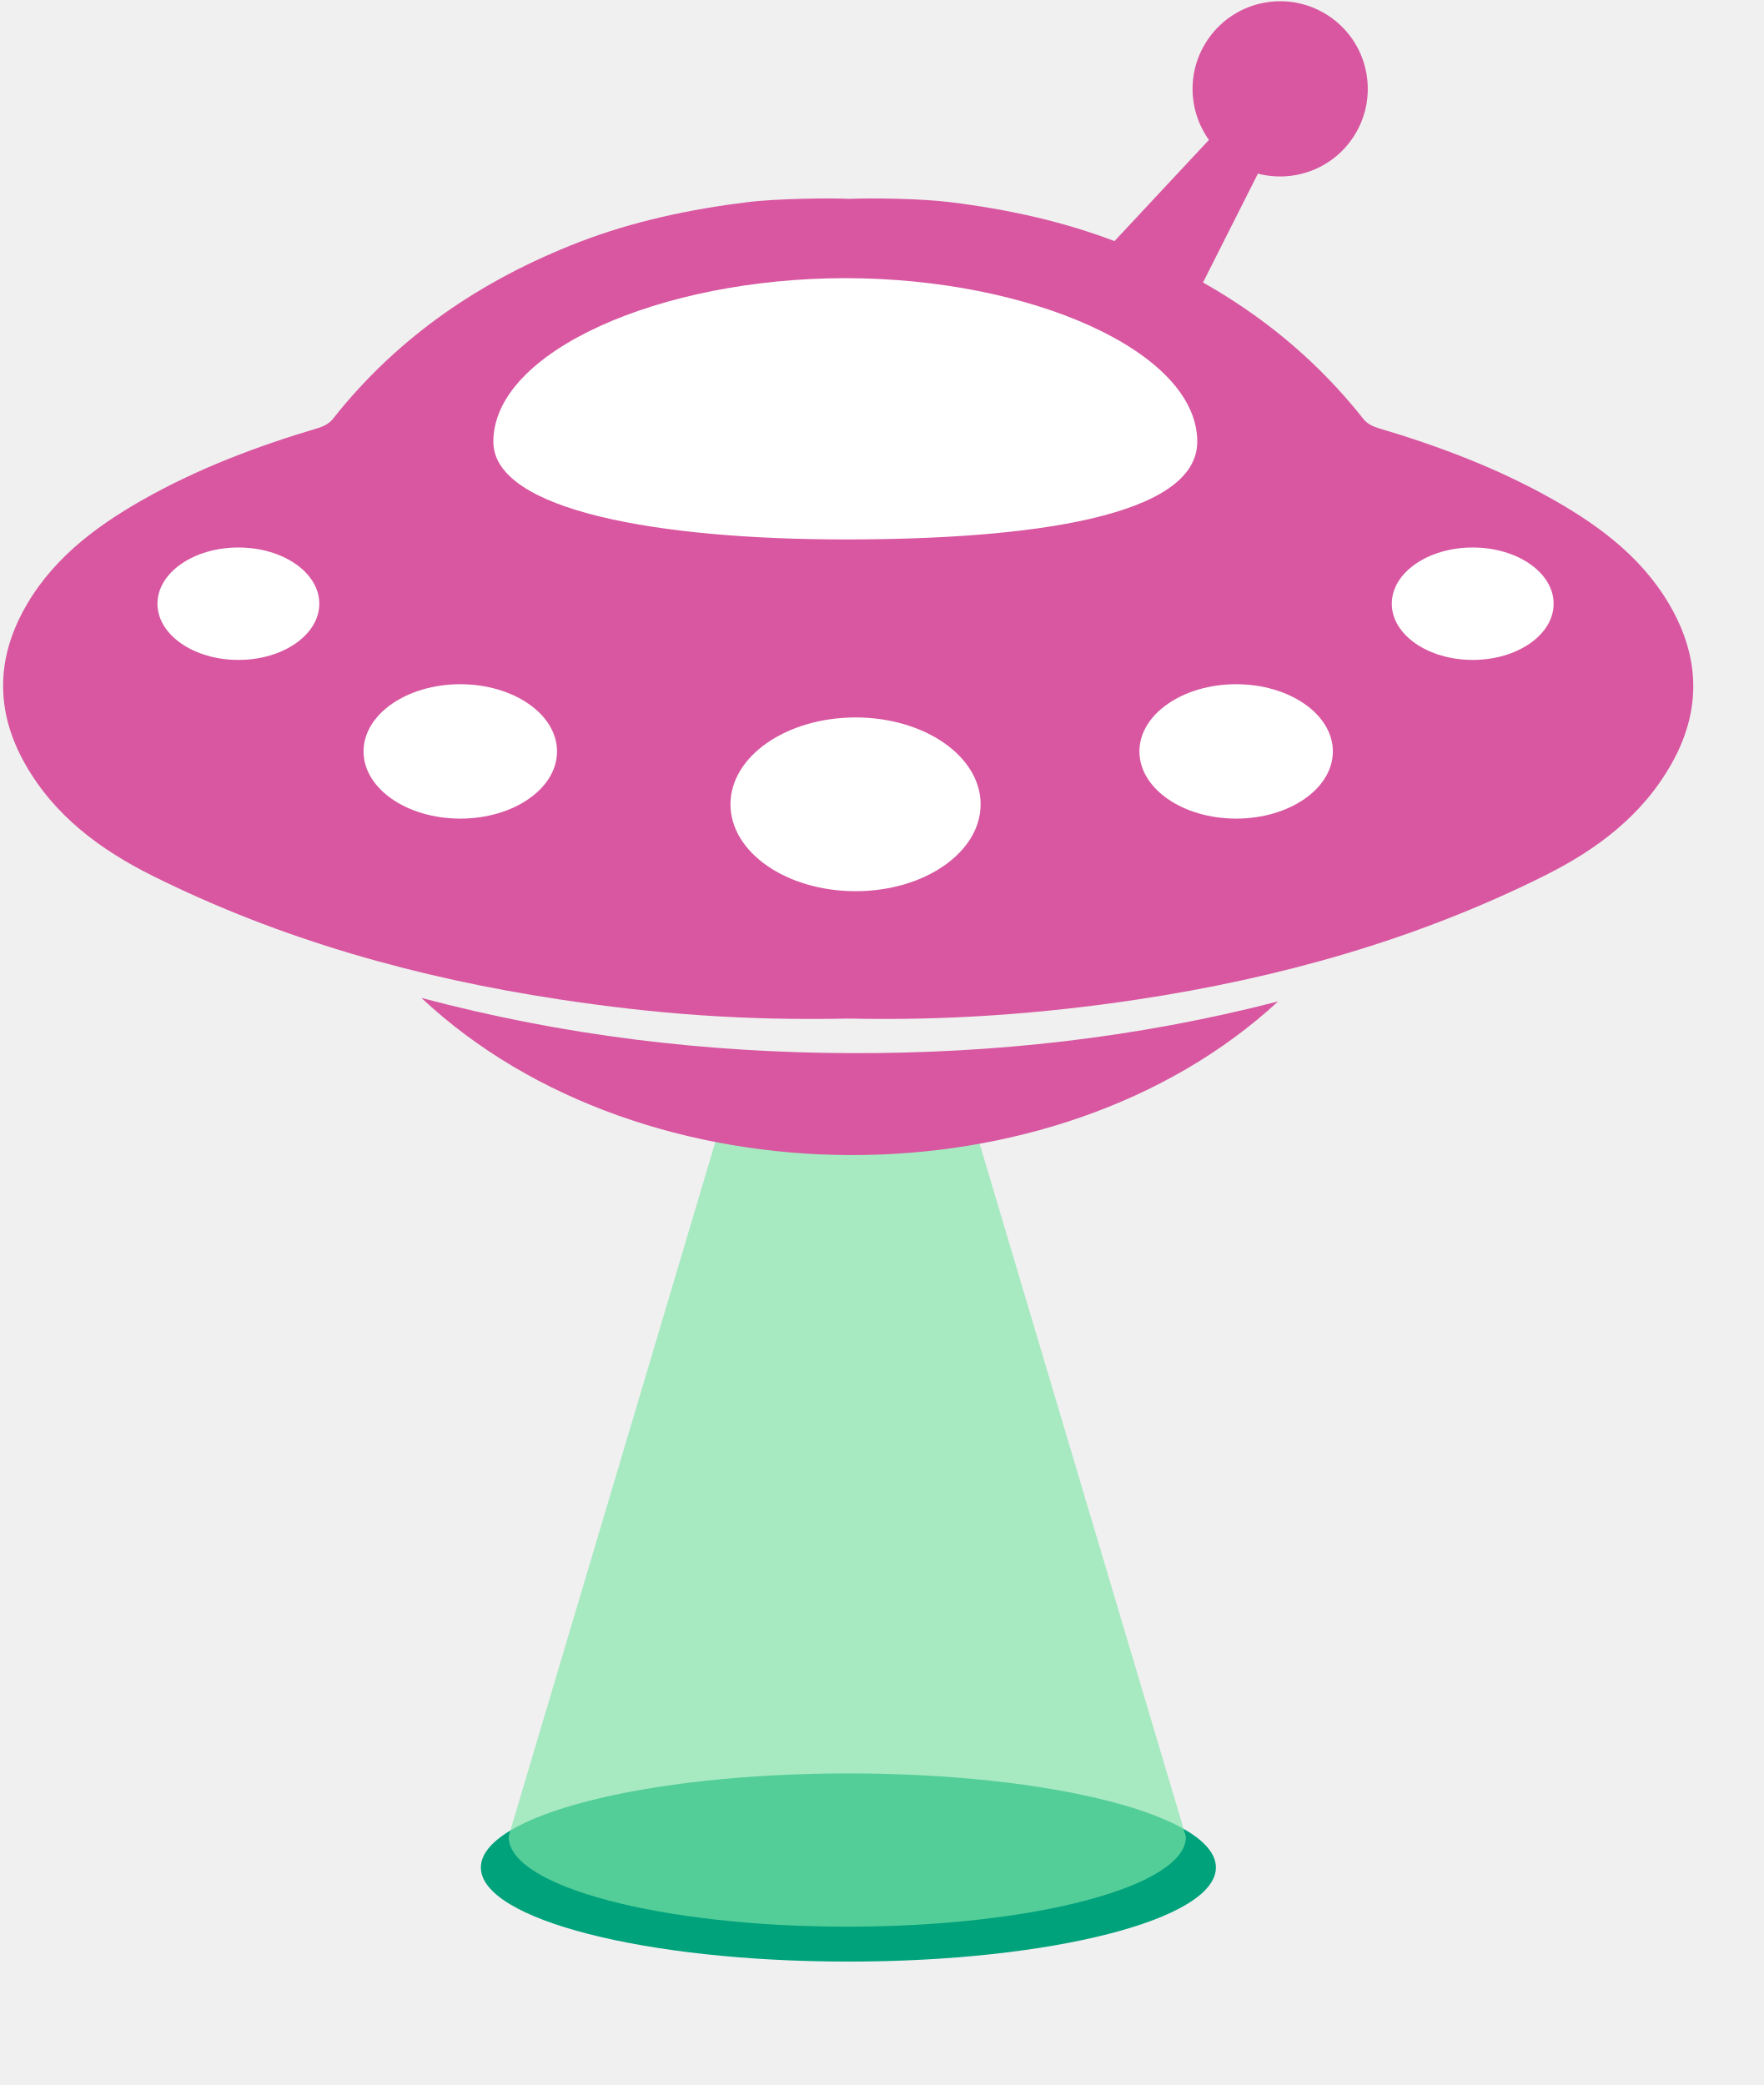
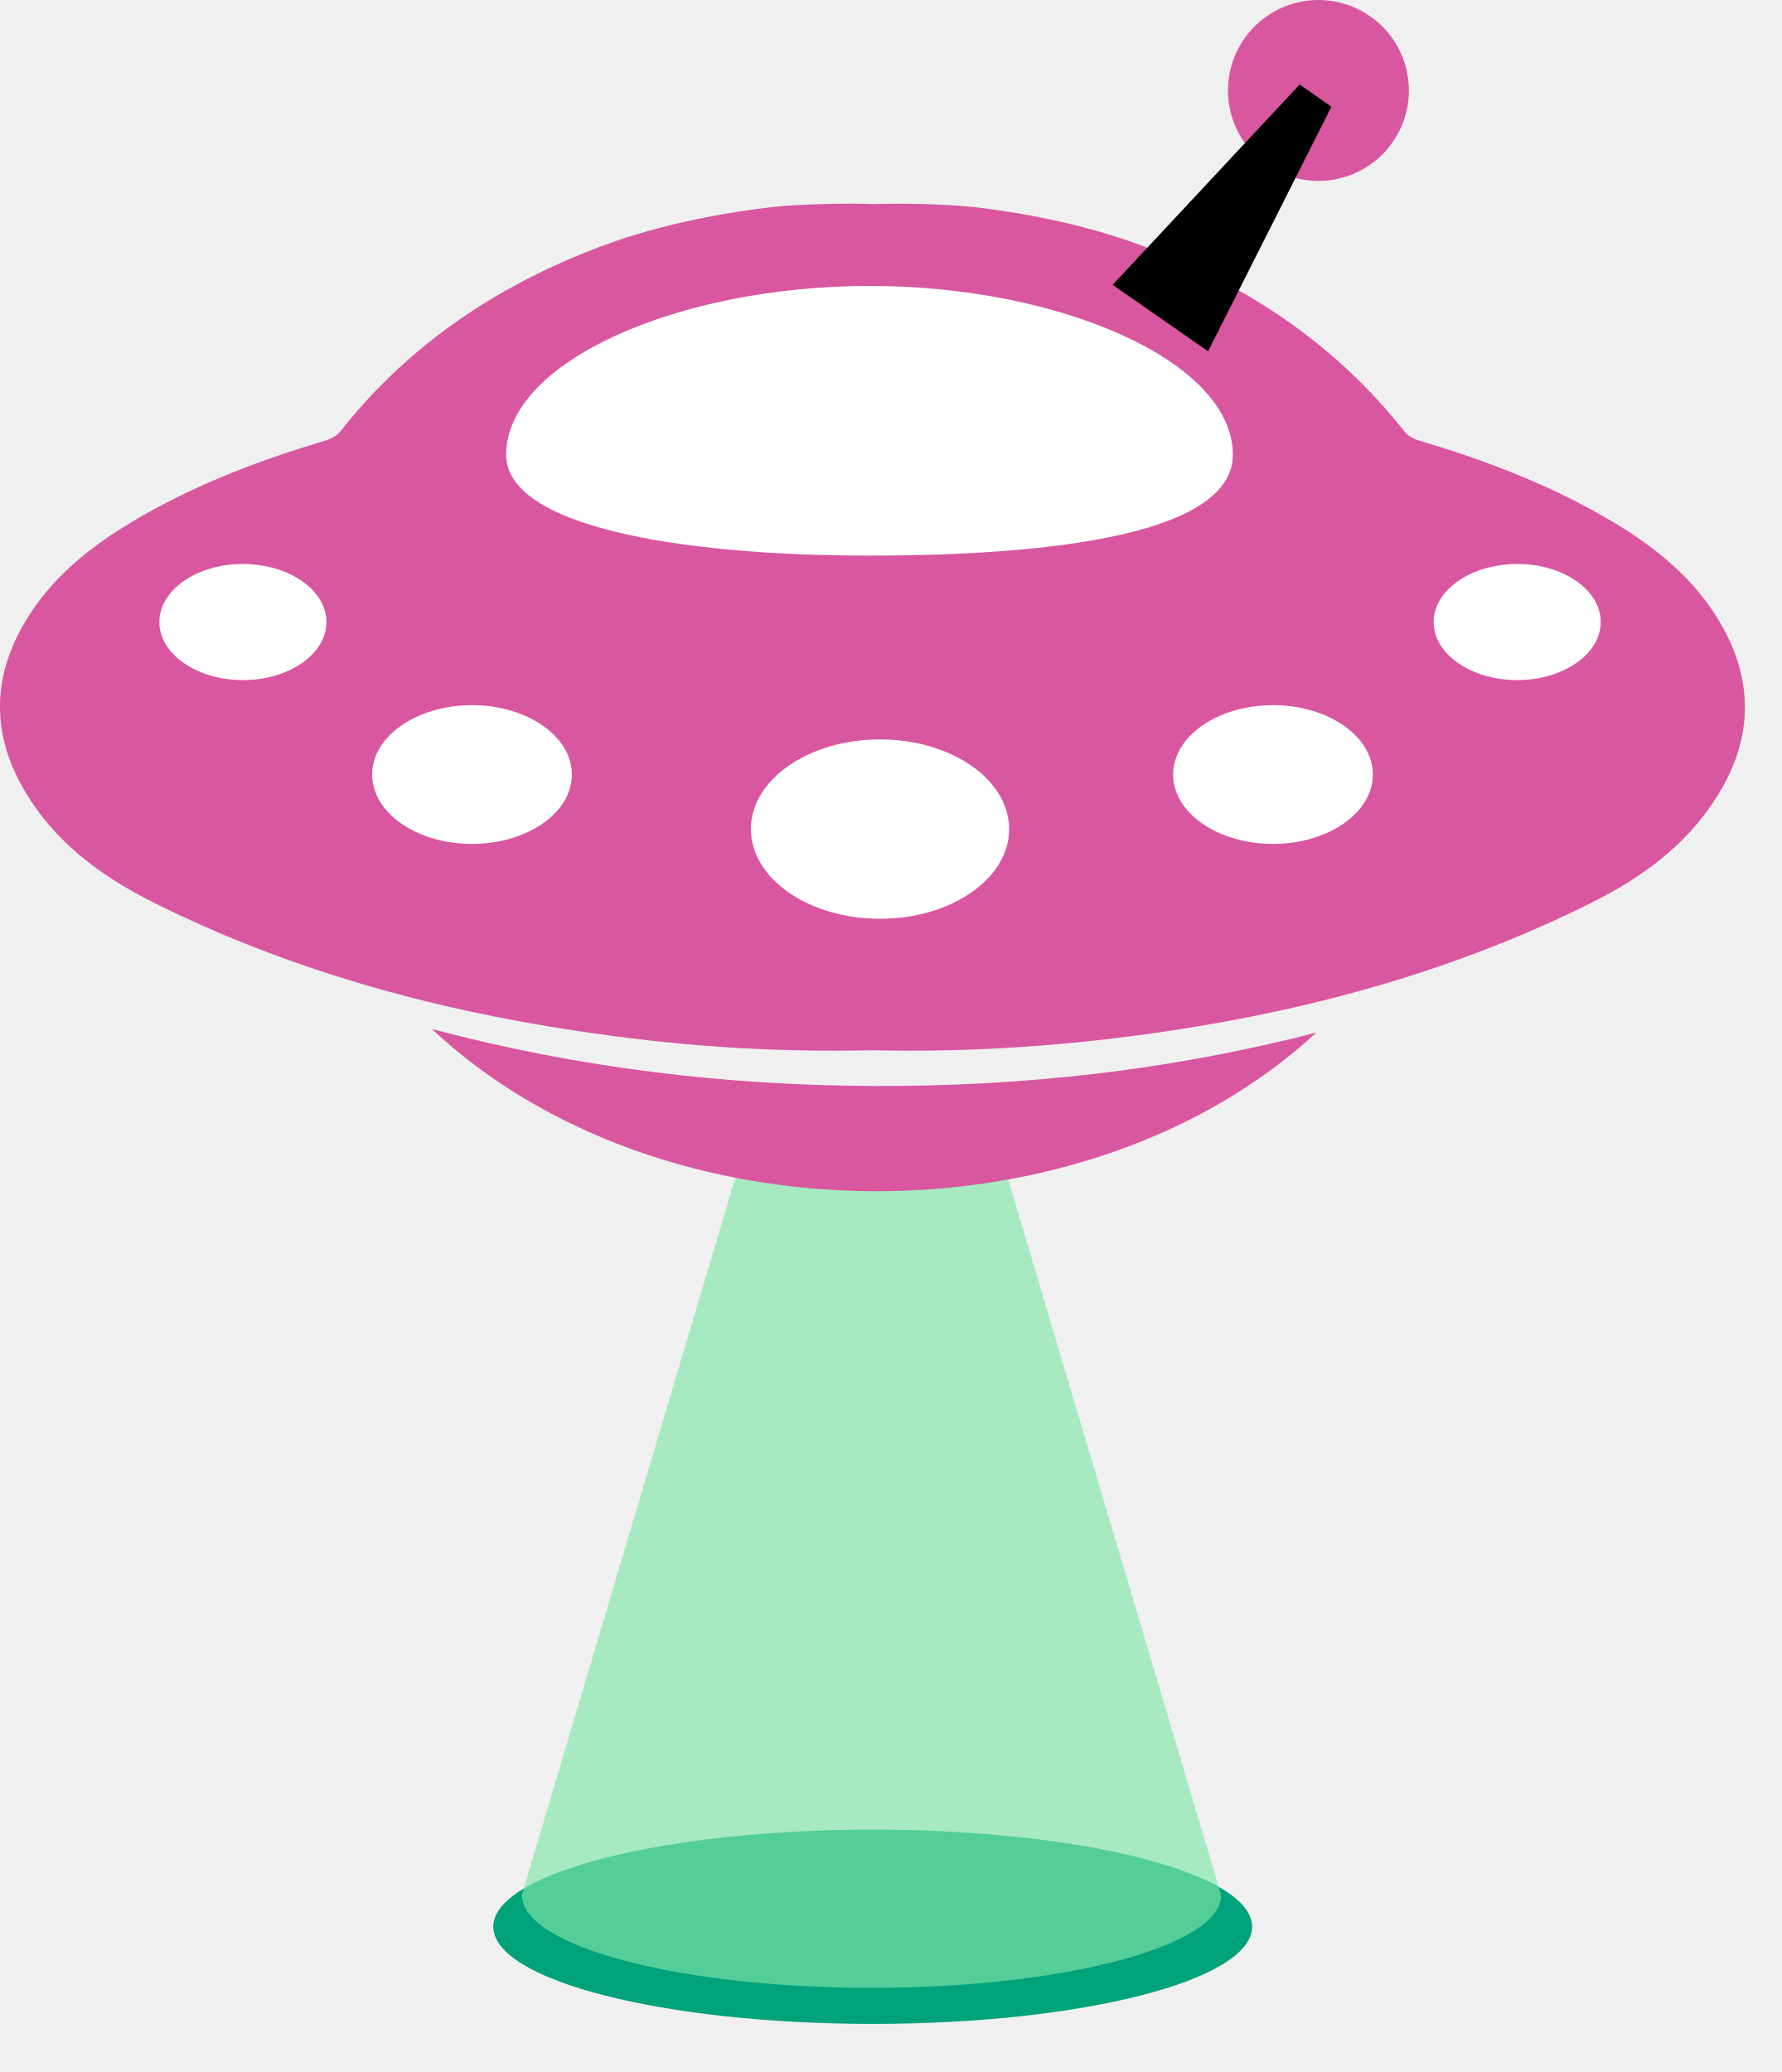
- <svg xmlns="http://www.w3.org/2000/svg" version="1.1" id="Layer_1" x="0px" y="0px" width="100px" height="118.249px" viewBox="0 0 100 118.249" enable-background="new 0 0 100 118.249" xml:space="preserve">
+ <svg xmlns="http://www.w3.org/2000/svg" version="1.1" id="Layer_1" x="0px" y="0px" width="30.625px" height="35.625px" viewBox="0 0 30.625 35.625" enable-background="new 0 0 30.625 35.625" xml:space="preserve">
  <g>
-     <path fill="#00A27C" d="M68.955,105.914c0,2.943-9.33,5.336-20.844,5.336c-11.502,0-20.84-2.393-20.84-5.336   c0-2.949,9.338-5.336,20.84-5.336C59.625,100.578,68.955,102.964,68.955,105.914z" />
-     <path opacity="0.65" fill="#7FE5A8" d="M67.242,104.132h0.002l-12.799-43H41.65l-12.799,43h0.013c-0.004,0-0.01,0.047-0.013,0.055   c0,2.795,8.604,5.083,19.202,5.083c10.609,0,19.203-2.3,19.203-5.095C67.252,104.169,67.246,104.132,67.242,104.132z" />
+     <path fill="#00A27C" d="M21.527,33.128c0,0.921-2.92,1.67-6.523,1.67c-3.601,0-6.523-0.749-6.523-1.67   c0-0.923,2.922-1.67,6.523-1.67C18.607,31.458,21.527,32.205,21.527,33.128z" />
+     <path opacity="0.65" fill="#7FE5A8" enable-background="new    " d="M20.991,32.57L20.991,32.57l-4.005-13.458h-4.005L8.975,32.57   h0.004c-0.001,0-0.003,0.015-0.004,0.017c0,0.875,2.693,1.591,6.01,1.591c3.32,0,6.011-0.72,6.011-1.594   C20.994,32.582,20.992,32.57,20.991,32.57z" />
    <g>
-       <path fill="#d857a0" d="M94.947,34.783c-1.533-2.93-4.055-4.854-6.846-6.436c-3.143-1.783-6.51-3.051-9.971-4.078    c-0.293-0.088-0.613-0.259-0.797-0.49c-3.699-4.691-8.453-7.908-13.979-10.047c-3.053-1.18-6.219-1.864-9.465-2.266    c-1.691-0.21-4.422-0.241-5.72-0.187c-1-0.055-4.102-0.023-5.792,0.187c-3.246,0.401-6.485,1.086-9.537,2.266    c-5.526,2.139-10.28,5.355-13.979,10.047c-0.184,0.231-0.505,0.402-0.797,0.49c-3.462,1.027-6.829,2.295-9.972,4.078    c-2.791,1.582-5.312,3.506-6.846,6.436c-1.497,2.864-1.41,5.736,0.176,8.54c1.662,2.943,4.259,4.866,7.228,6.347    c7.293,3.635,15.066,5.798,23.094,7.013c5.434,0.822,10.425,1.207,16.425,1.084c5.47,0.123,10.919-0.262,16.353-1.084    c8.027-1.215,15.764-3.378,23.057-7.013c2.969-1.48,5.547-3.403,7.211-6.347C96.377,40.52,96.445,37.647,94.947,34.783z" />
-       <path fill="#d857a0" fill-rule="evenodd" clip-rule="evenodd" d="M72.484,56.794C59.824,68.486,36.491,68.406,23.9,56.597    c8.096,2.154,16.164,3.102,24.331,3.131C56.373,59.755,64.426,58.875,72.484,56.794z" />
-       <path fill="#FFFFFF" d="M67.898,25.049c0,4.262-9.473,5.545-19.958,5.545c-10.486,0-19.962-1.611-19.962-5.544    c0-5.123,9.476-9.274,19.962-9.274C58.426,15.775,67.898,19.927,67.898,25.049z" />
+       <path fill="#d857a0" d="M29.662,10.865c-0.479-0.917-1.269-1.519-2.143-2.014c-0.983-0.558-2.037-0.955-3.121-1.276    c-0.092-0.027-0.191-0.081-0.249-0.153c-1.157-1.468-2.646-2.475-4.375-3.145c-0.956-0.37-1.946-0.583-2.963-0.709    c-0.528-0.065-1.384-0.075-1.79-0.059c-0.312-0.017-1.284-0.007-1.812,0.059c-1.016,0.125-2.03,0.34-2.985,0.709    C8.494,4.946,7.006,5.952,5.848,7.421C5.791,7.493,5.69,7.547,5.599,7.574C4.515,7.896,3.461,8.292,2.478,8.851    c-0.874,0.495-1.663,1.097-2.143,2.014c-0.469,0.896-0.441,1.795,0.055,2.673c0.52,0.921,1.333,1.522,2.262,1.986    c2.283,1.138,4.715,1.814,7.228,2.195c1.701,0.257,3.263,0.378,5.141,0.339c1.712,0.039,3.418-0.082,5.118-0.339    c2.513-0.38,4.935-1.057,7.217-2.195c0.929-0.463,1.736-1.065,2.257-1.986C30.11,12.661,30.13,11.761,29.662,10.865z" />
+       <path fill="#d857a0" d="M22.631,17.754c-3.962,3.659-11.265,3.634-15.206-0.062c2.534,0.674,5.059,0.971,7.615,0.98    C17.588,18.681,20.109,18.405,22.631,17.754z" />
+       <path fill="#FFFFFF" d="M21.196,7.818c0,1.334-2.965,1.735-6.246,1.735c-3.282,0-6.248-0.504-6.248-1.735    c0-1.603,2.966-2.902,6.248-2.902C18.232,4.916,21.196,6.215,21.196,7.818z" />
      <g>
-         <path fill="#d857a0" d="M76.676,7.881c-1.57,2.252-4.666,2.803-6.92,1.233c-2.248-1.568-2.801-4.664-1.23-6.914     c1.57-2.255,4.668-2.806,6.918-1.235C77.693,2.532,78.244,5.629,76.676,7.881z" />
-         <polygon fill="#d857a0" points="66.537,19.365 61.299,15.715 71.568,4.712 73.314,5.928 " />
+         <path fill="#d857a0" d="M23.943,2.445c-0.491,0.705-1.46,0.877-2.165,0.386c-0.704-0.491-0.877-1.46-0.386-2.164     c0.492-0.706,1.461-0.878,2.165-0.387C24.262,0.771,24.434,1.74,23.943,2.445z" />
+         <polygon points="20.77,6.04 19.13,4.897 22.345,1.453 22.891,1.834    " />
      </g>
-       <ellipse fill="#FFFFFF" cx="48.519" cy="45.616" rx="7.093" ry="4.927" />
+       <ellipse fill="#FFFFFF" cx="15.13" cy="14.255" rx="2.22" ry="1.542" />
      <g>
- 코스			<ellipse fill="#FFFFFF" cx="83.519" cy="34.239" rx="4.589" ry="3.188" />
-         <ellipse fill="#FFFFFF" cx="13.519" cy="34.239" rx="4.589" ry="3.188" />
+         <ellipse fill="#FFFFFF" cx="26.085" cy="10.695" rx="1.436" ry="0.998" />
+         <ellipse fill="#FFFFFF" cx="4.176" cy="10.695" rx="1.436" ry="0.998" />
      </g>
      <g>
-         <ellipse fill="#FFFFFF" cx="70.103" cy="42.616" rx="5.485" ry="3.811" />
-         <ellipse fill="#FFFFFF" cx="26.103" cy="42.616" rx="5.486" ry="3.811" />
+         <ellipse fill="#FFFFFF" cx="21.886" cy="13.317" rx="1.717" ry="1.193" />
+         <ellipse fill="#FFFFFF" cx="8.115" cy="13.317" rx="1.717" ry="1.193" />
      </g>
    </g>
  </g>
</svg>
